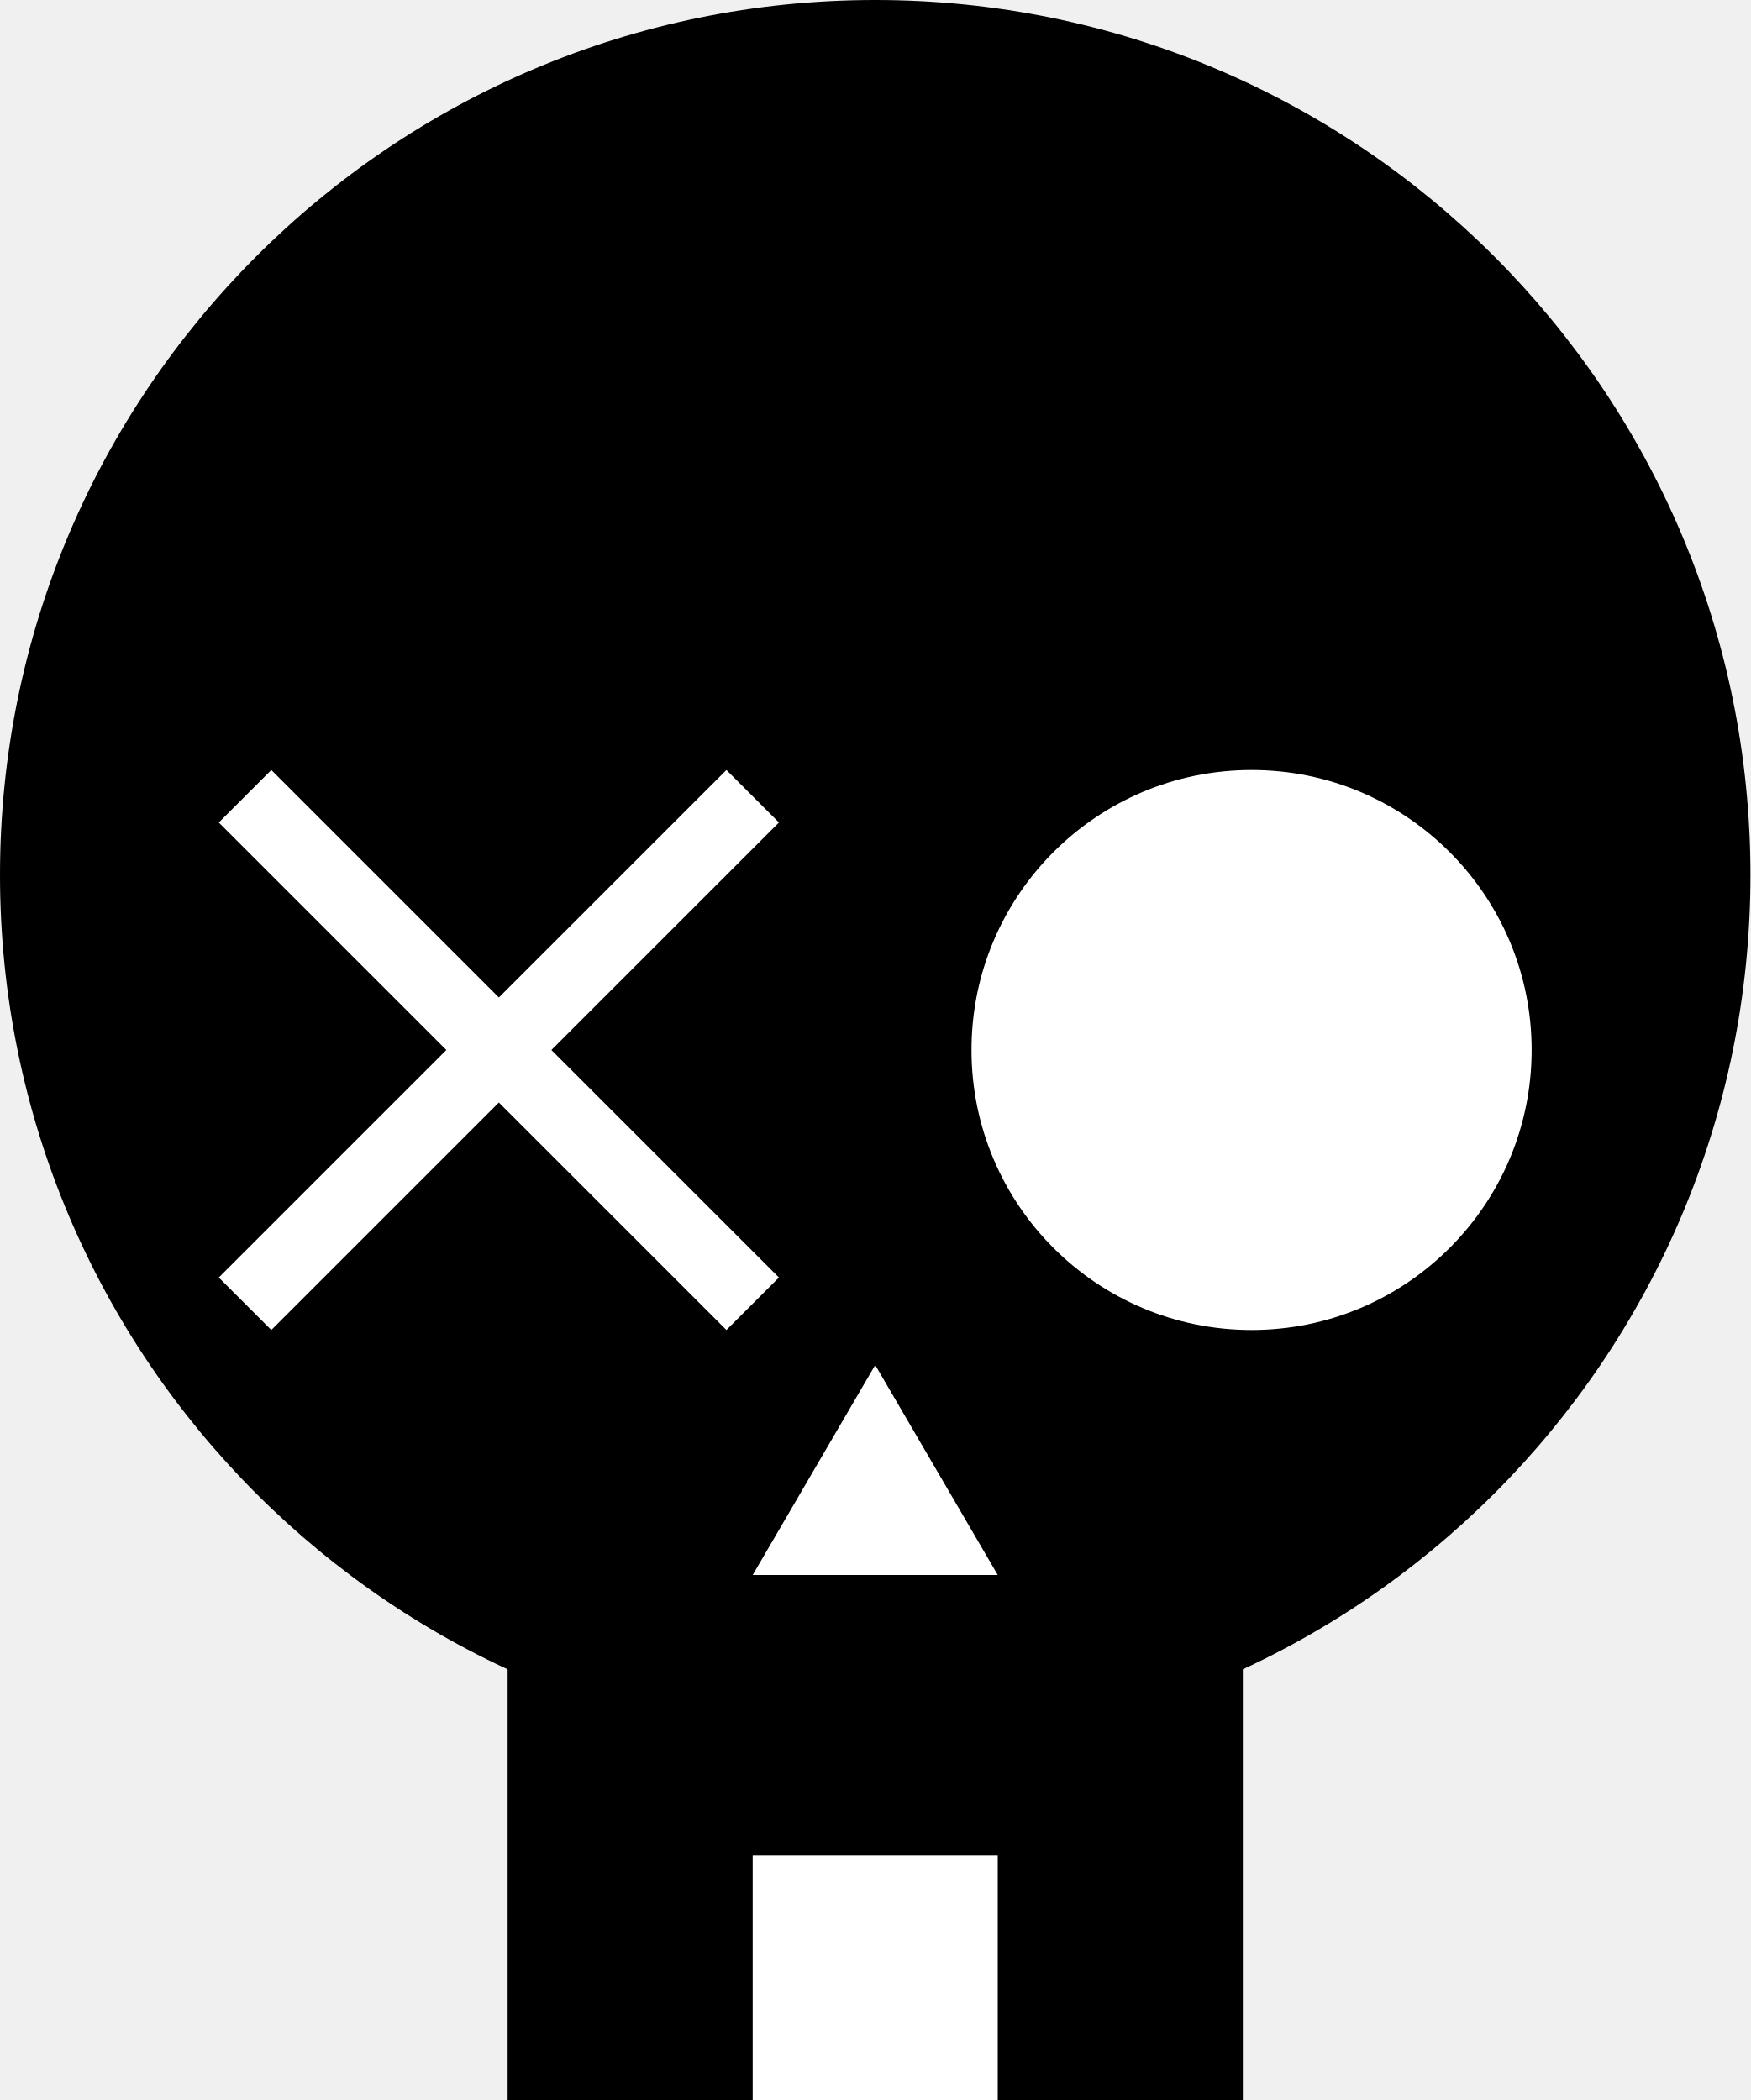
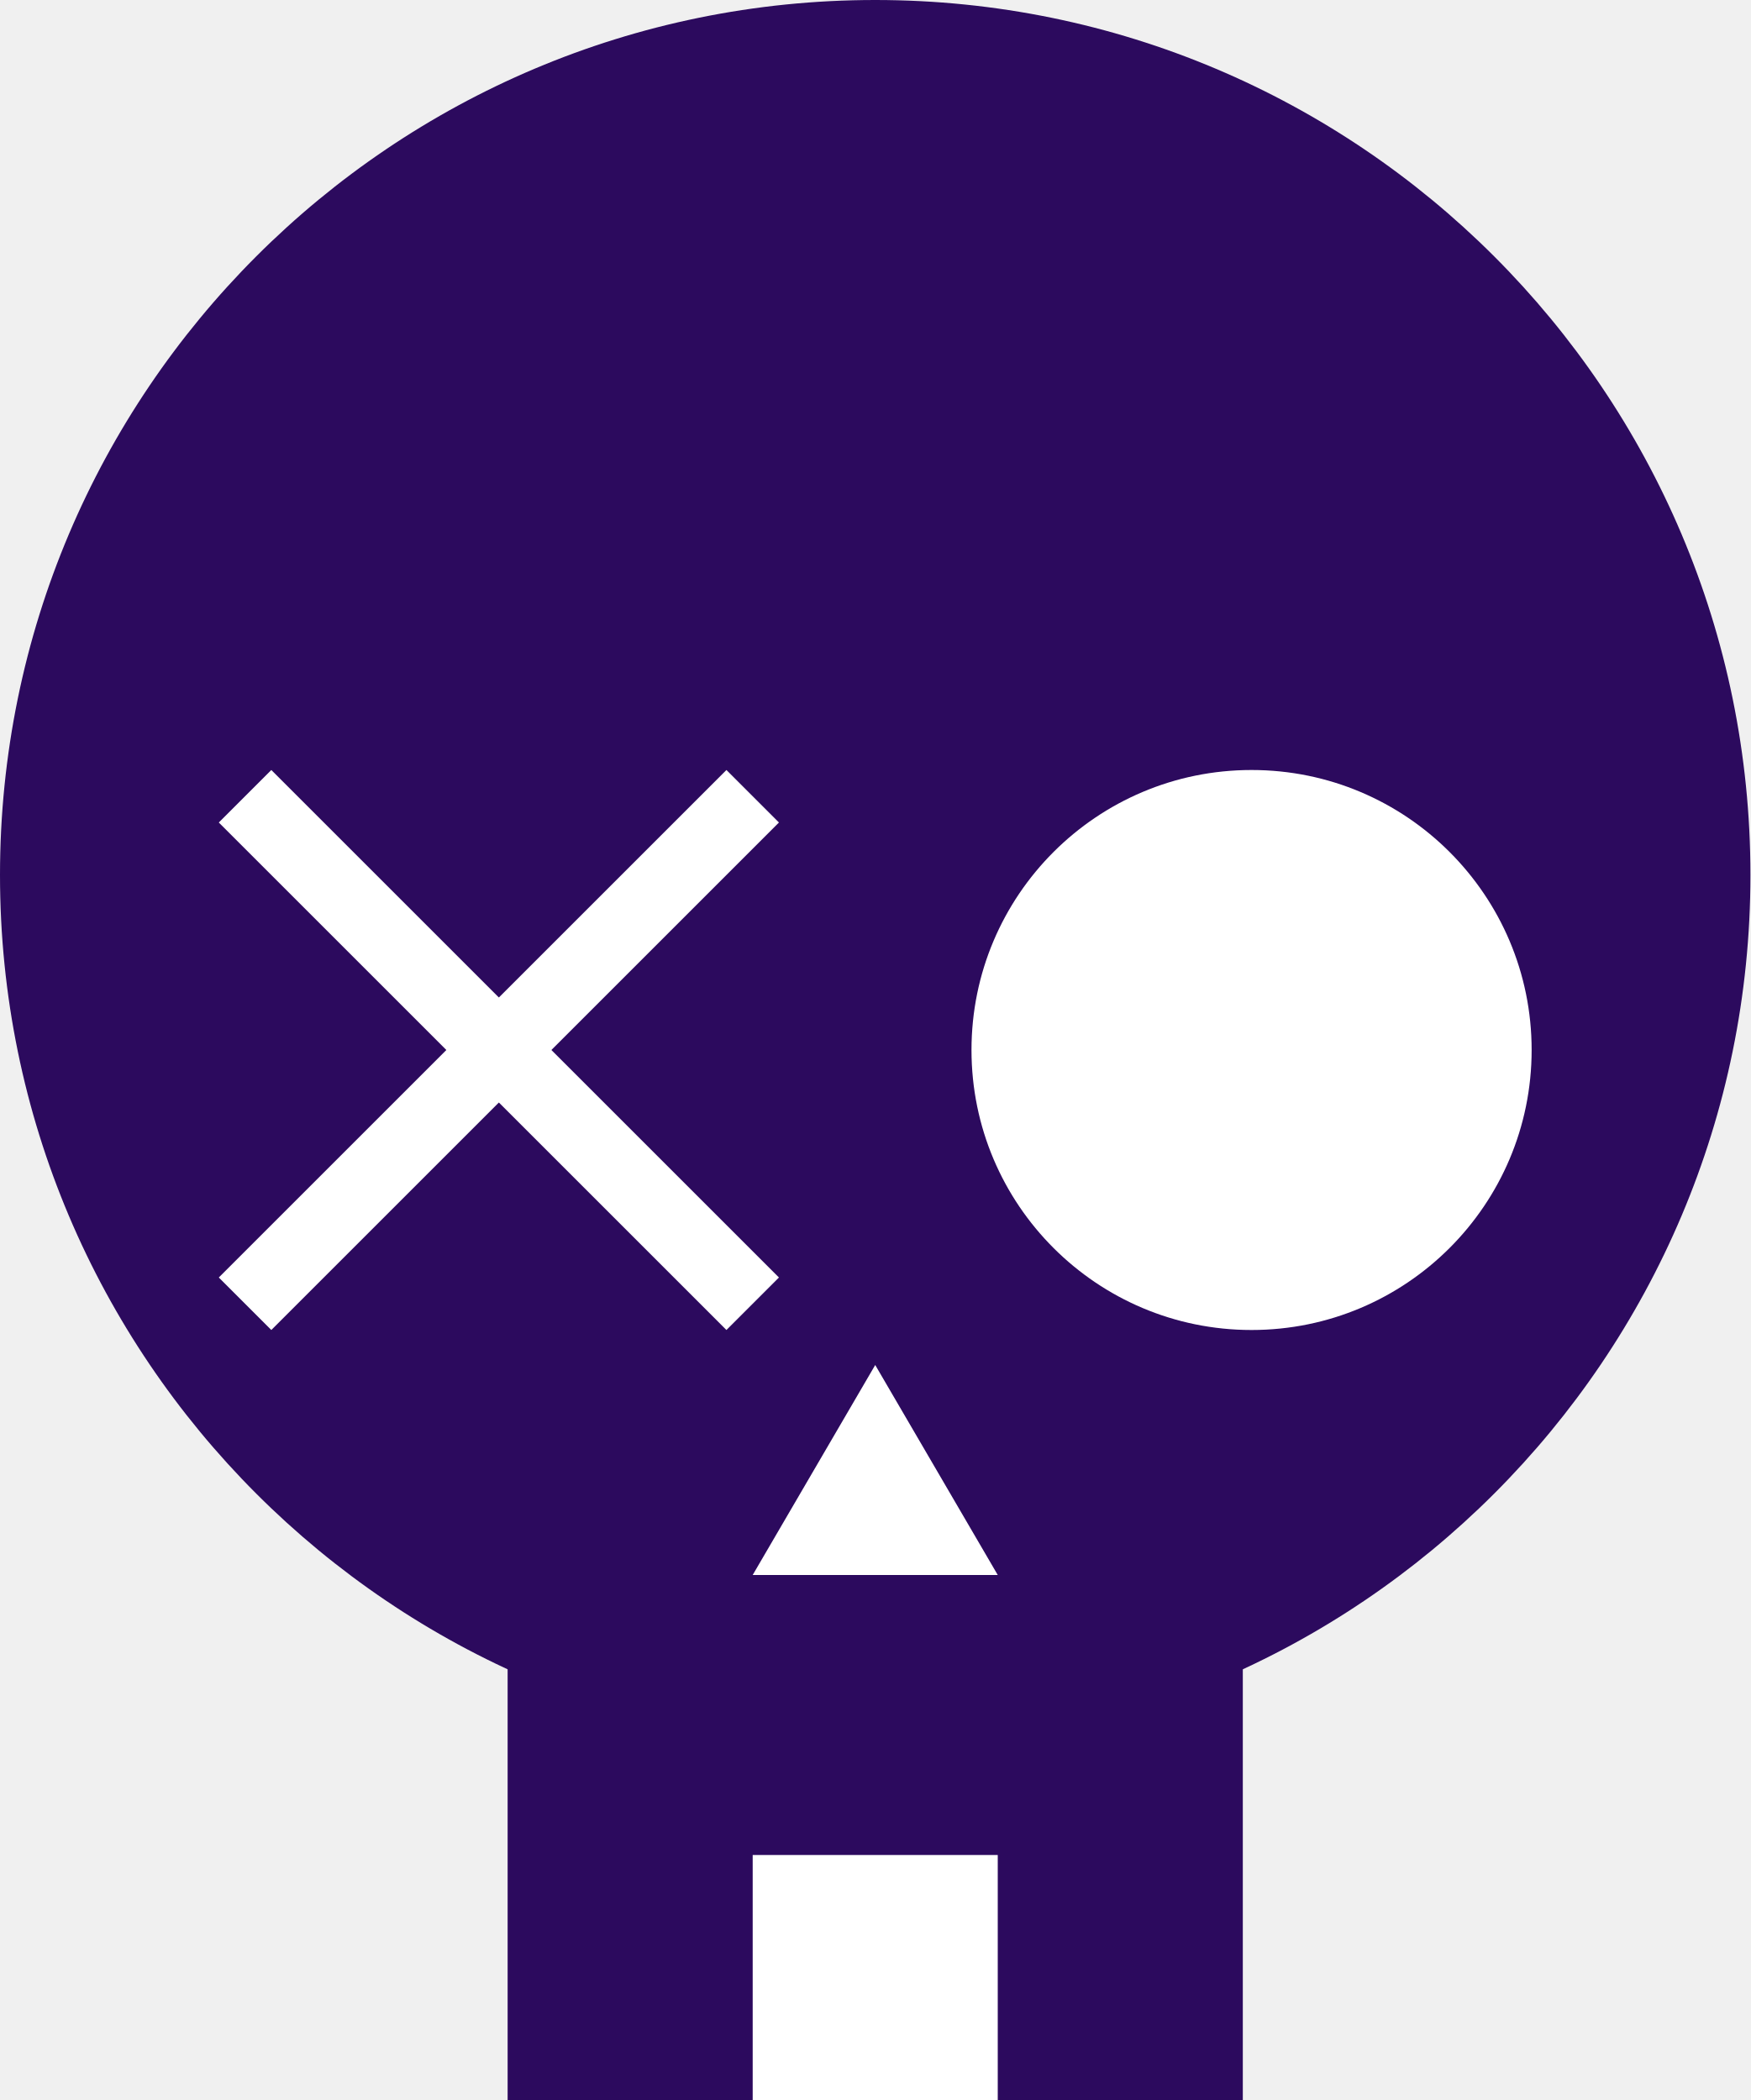
<svg xmlns="http://www.w3.org/2000/svg" width="200" height="240" viewBox="0 0 200 240" id="svg5">
+   <style>
+     .mskull-background {
+ 	    fill: #2c0a5e;
+ 	  }
+ 	  .mskull-foreground {
+ 	    fill: #ffffff;
+ 	  }
+     @media (prefers-color-scheme: dark) {
+       :root {
+         filter: invert(100%);
+       }
+     }
+   </style>
  <g id="layer2" style="display:inline">
-     <circle style="display:inline;fill:#000000;stroke-width:0" id="head" cx="100" cy="100" r="100" />
-     <rect style="display:inline;fill:#000000;stroke-width:0" id="mouth" width="84" height="54" x="58" y="186" />
-     <path id="x2" style="display:inline;fill:#ffffff;stroke-width:0" d="m 83,88 -58,58 6,6 58,-58 z" />
-     <path id="x1" style="display:inline;fill:#ffffff;stroke-width:0" d="m 31,88 58,58 -6,6 -58,-58 z" />
-     <circle style="display:inline;fill:#ffffff;stroke-width:0" id="path448" cx="143" cy="120" r="32" />
-     <path id="rect4055" style="display:inline;fill:#ffffff;stroke-width:0" d="m 100,156 14,24 H 86 Z" />
-     <rect style="display:inline;fill:#ffffff;stroke-width:0" id="rect298" width="28" height="28" x="86" y="212" />
+     <circle id="head" class="mskull-background" cx="100" cy="100" r="100" />
+     <rect id="mouth" class="mskull-background" width="84" height="54" x="58" y="186" />
+     <path id="eye-left-1" class="mskull-foreground" d="m 83,88 -58,58 6,6 58,-58 z" />
+     <path id="eye-left-2" style="display:inline;stroke-width:0" class="mskull-foreground" d="m 31,88 58,58 -6,6 -58,-58 z" />
+     <circle id="eye-right" class="mskull-foreground" cx="143" cy="120" r="32" />
+     <path id="nose" class="mskull-foreground" d="m 100,156 14,24 H 86 Z" />
+     <rect id="mouth-gap" class="mskull-foreground" width="28" height="28" x="86" y="212" />
  </g>
</svg>
